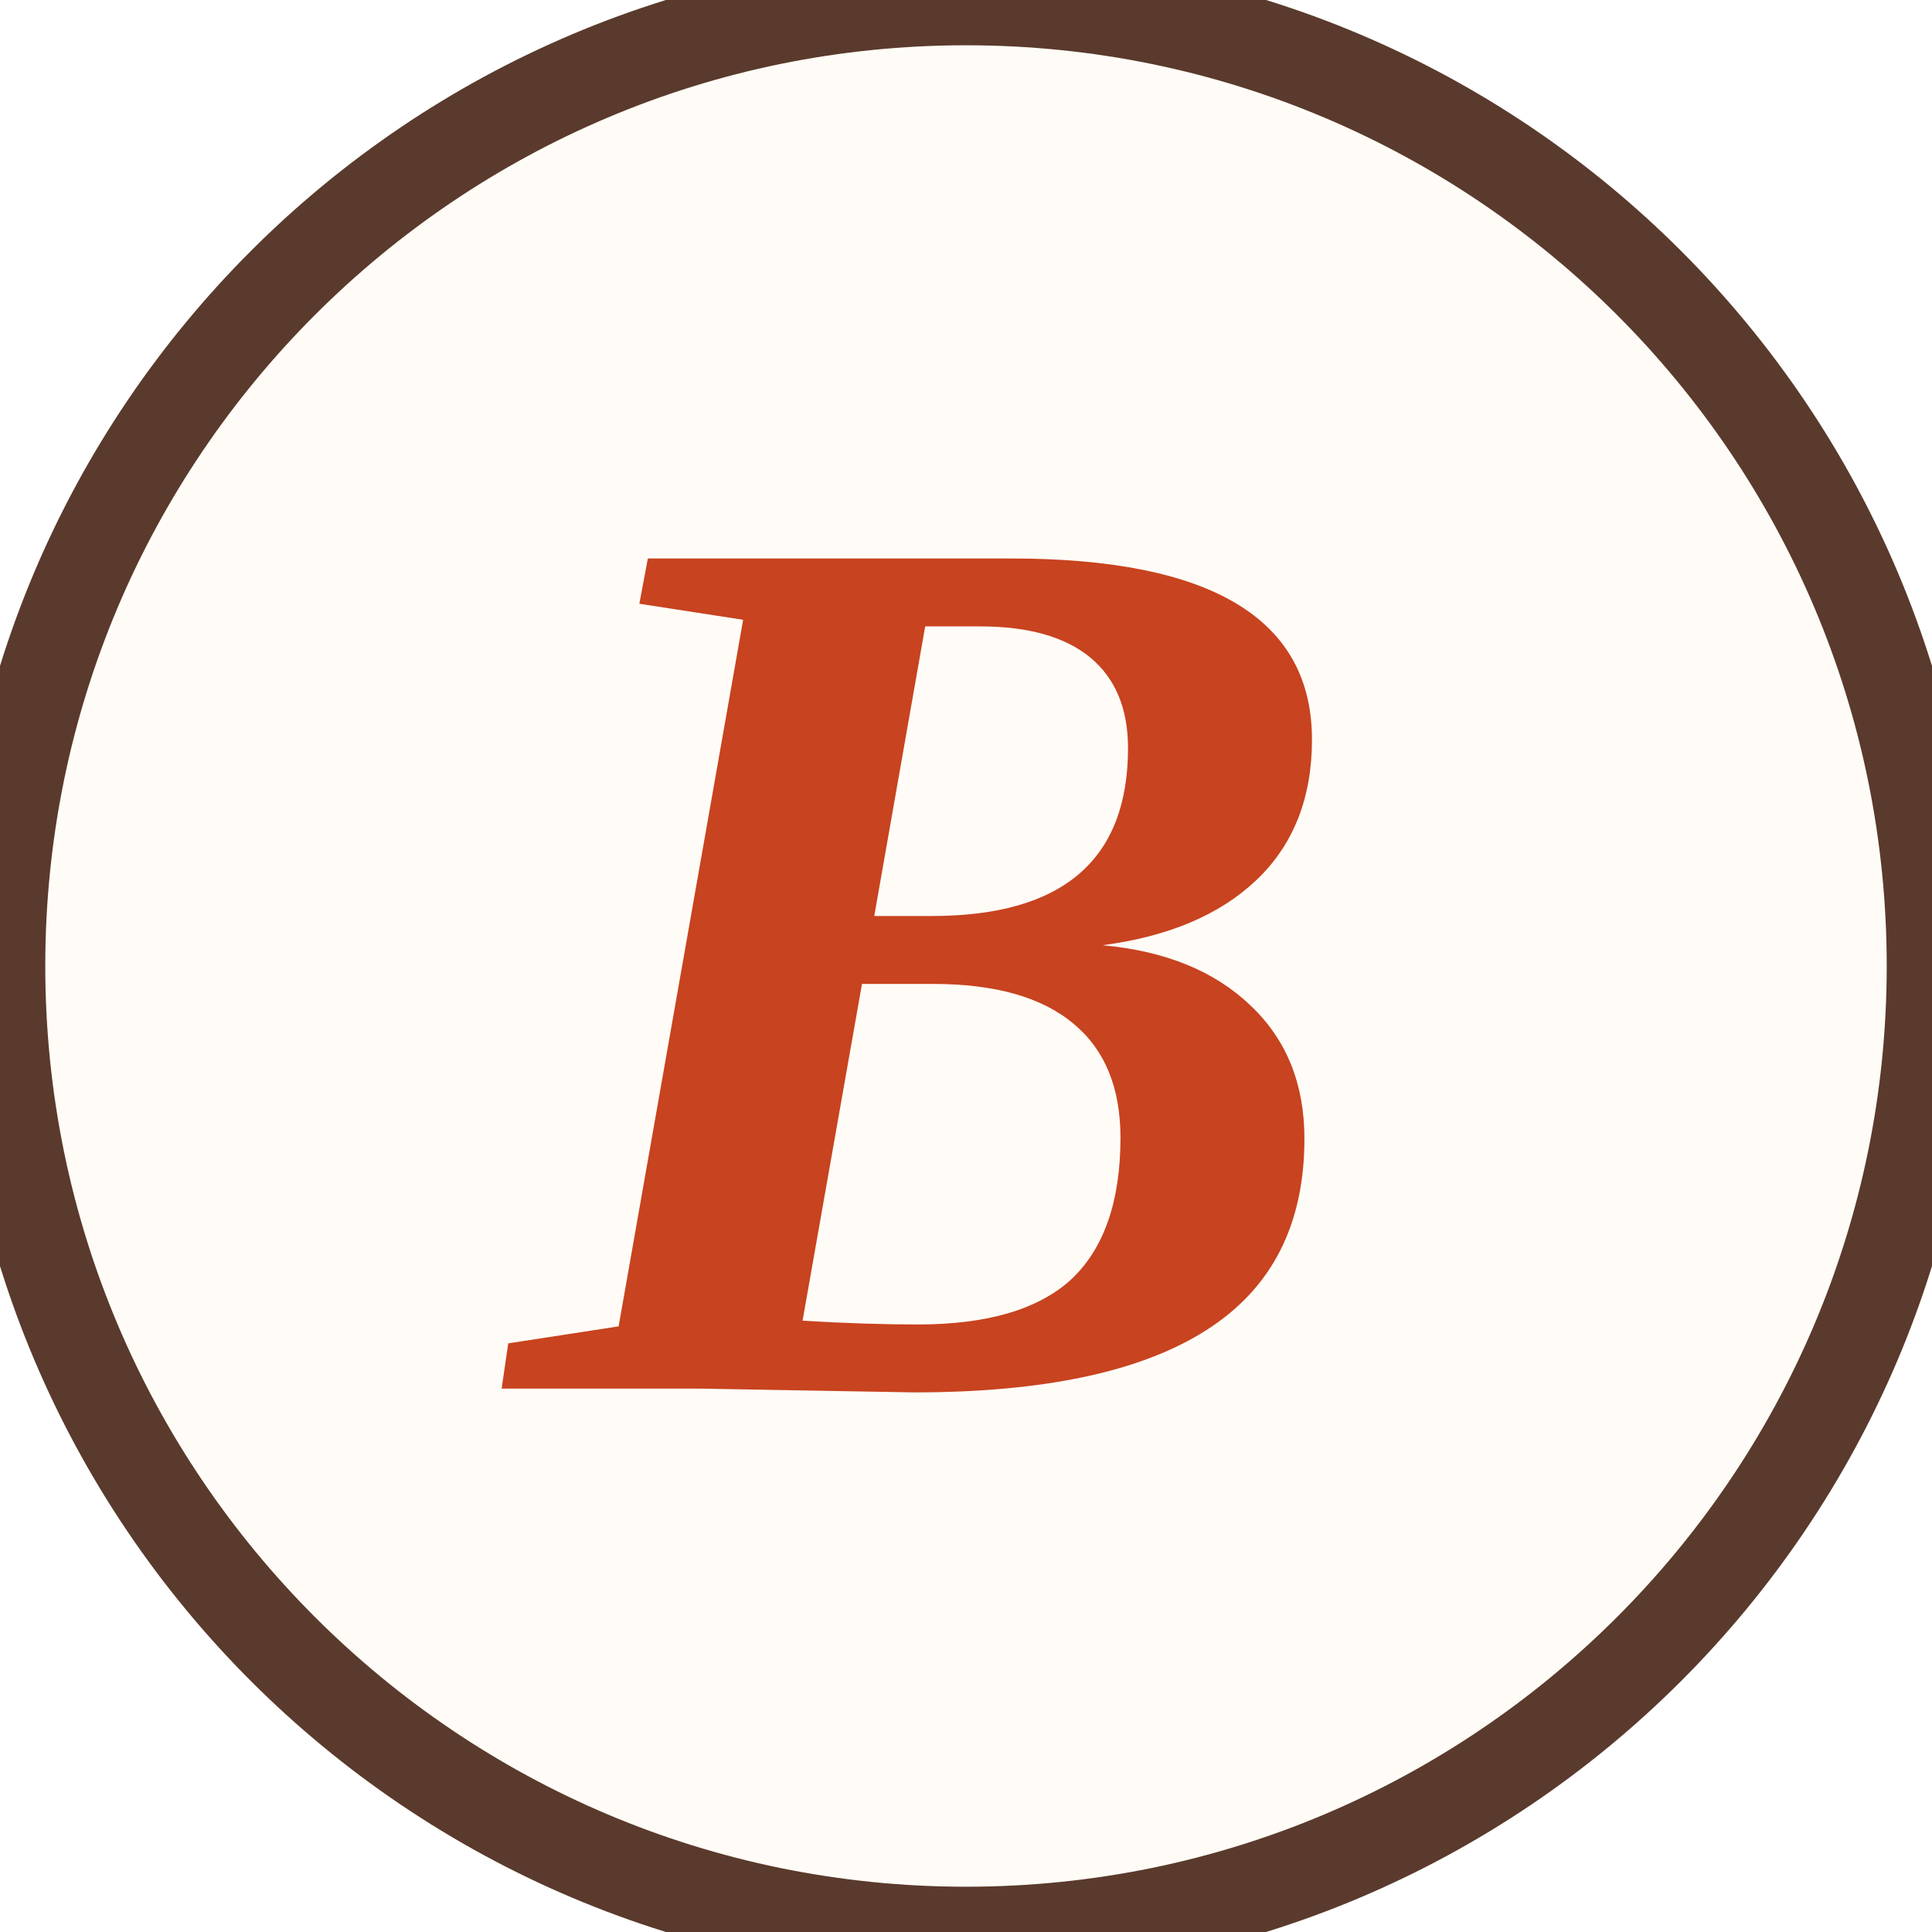
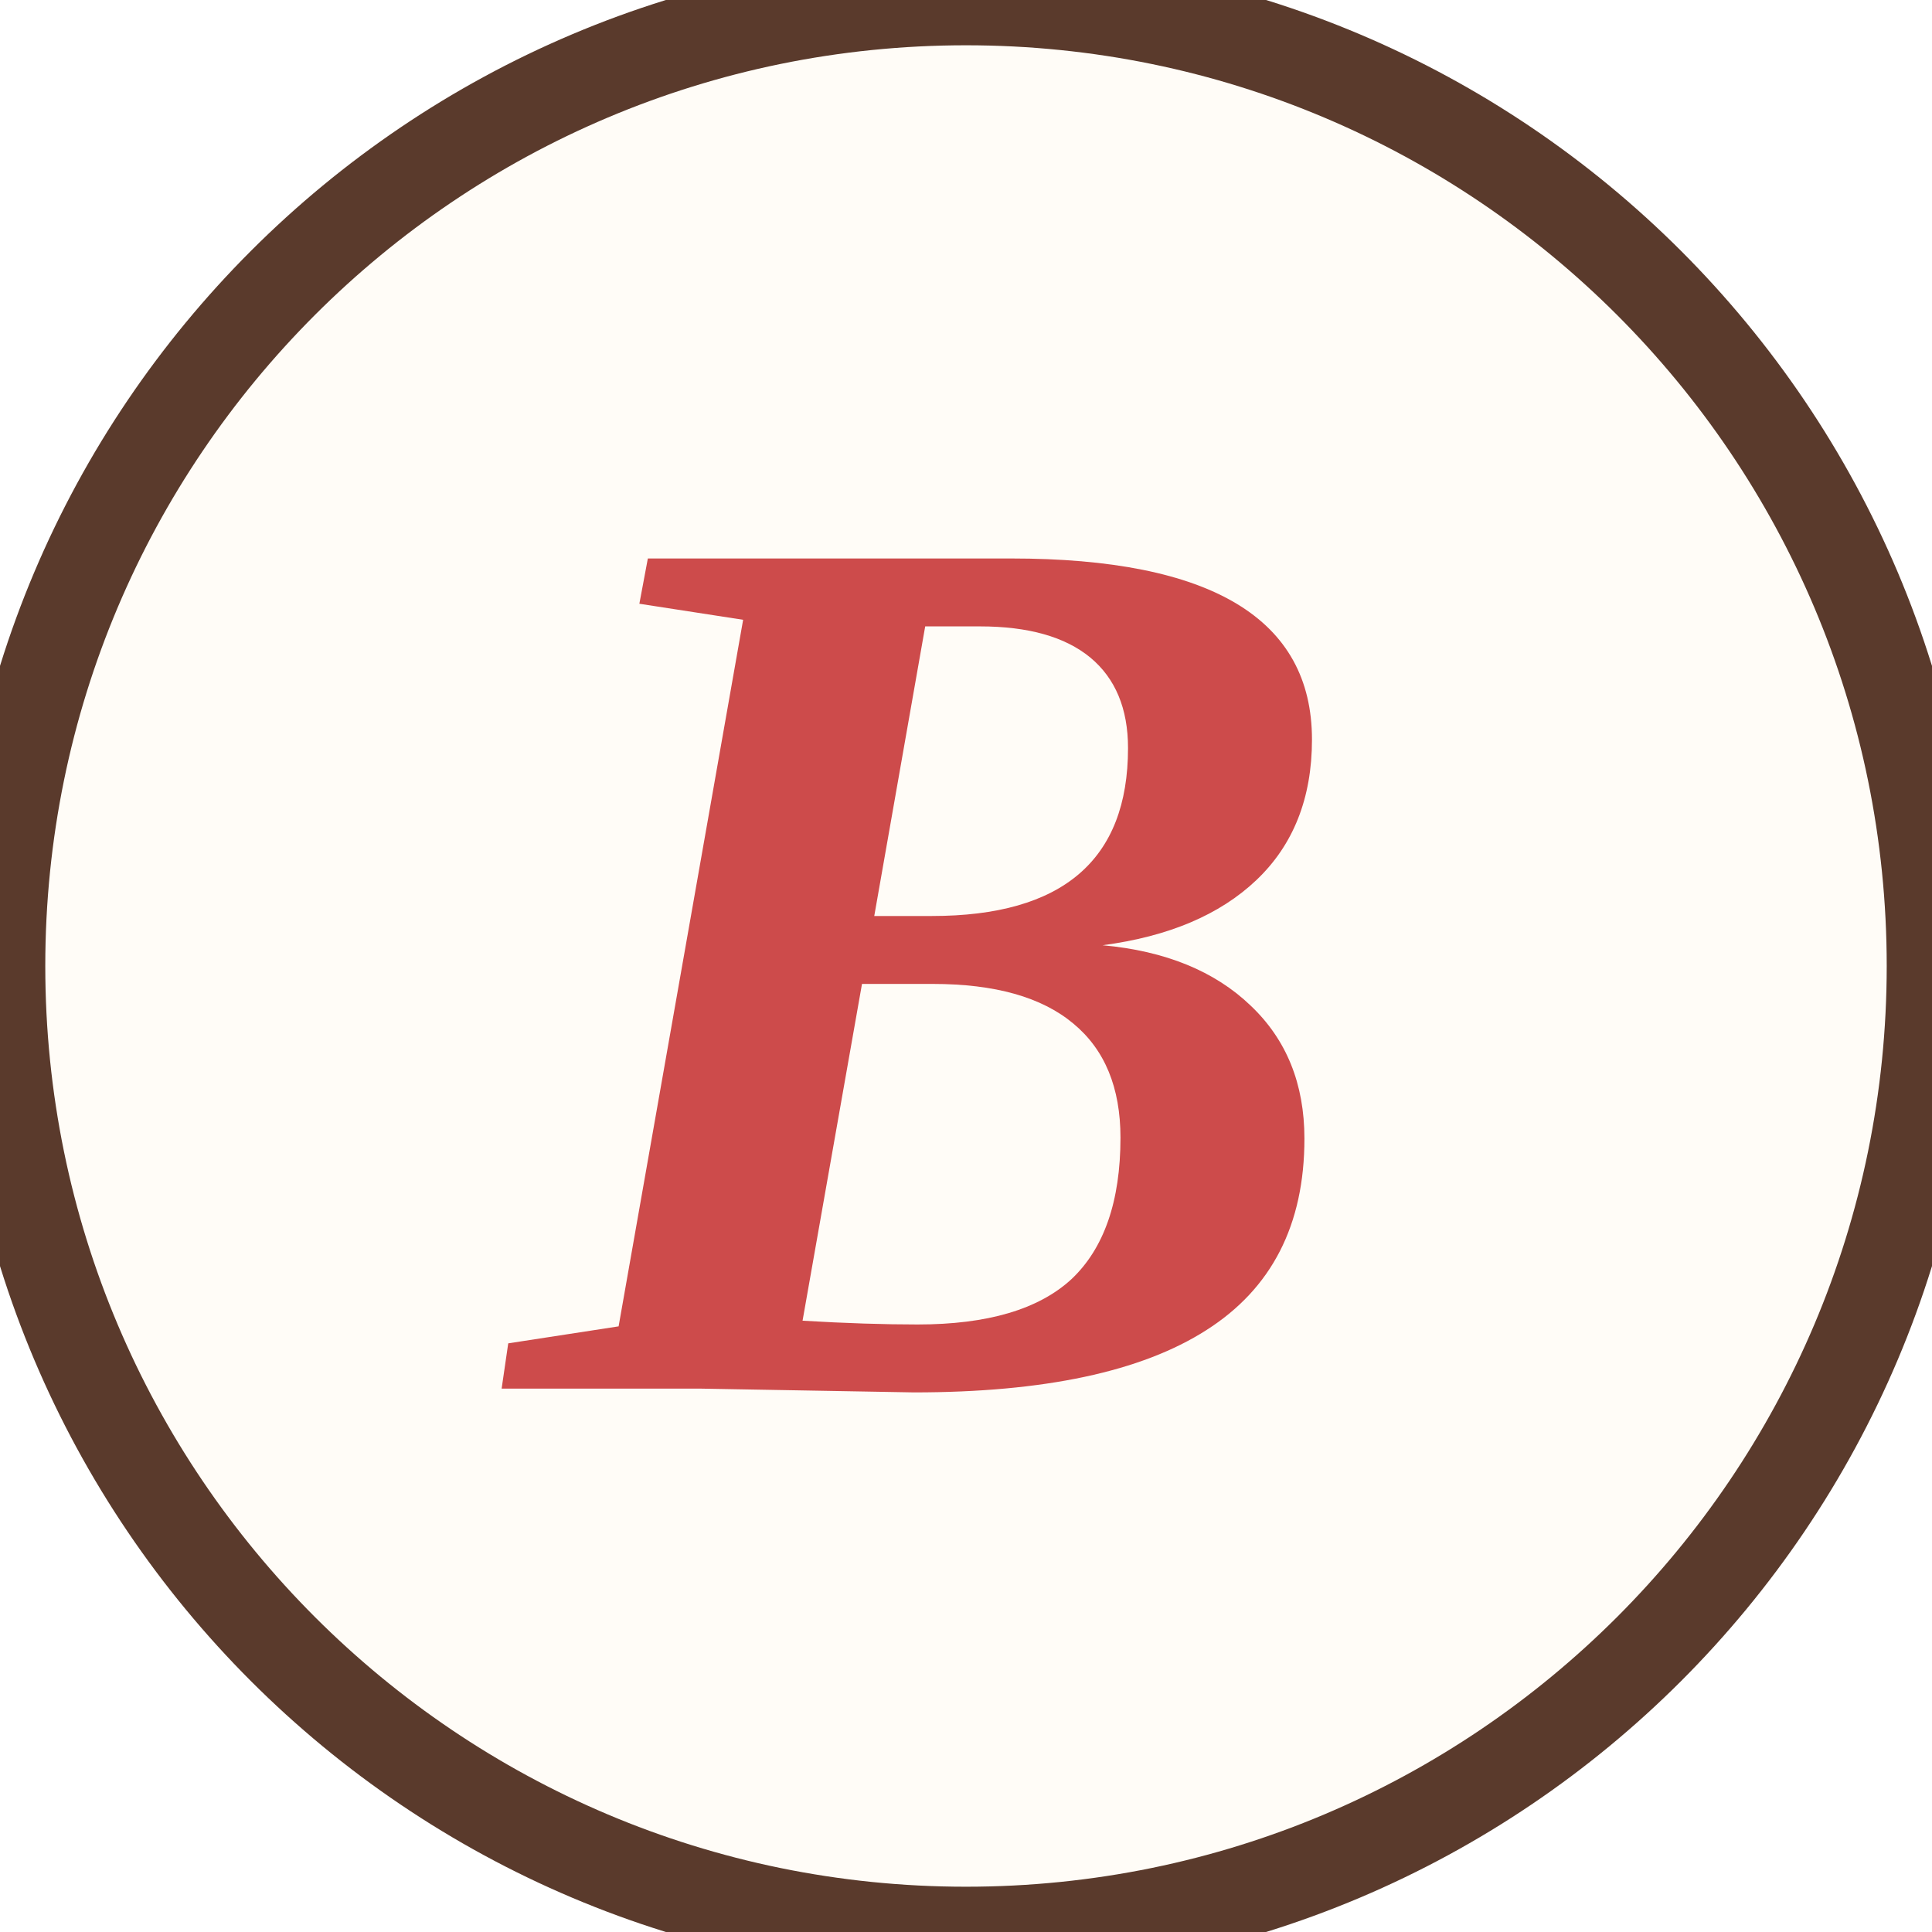
<svg xmlns="http://www.w3.org/2000/svg" viewBox="0 0 32 32">
  <rect width="32" height="32" rx="16" fill="#fffcf7" stroke="#5a3a2c" stroke-width="1.5" />
-   <text x="15.5" y="23" text-anchor="middle" font-family="Georgia, 'Times New Roman', serif" font-style="italic" font-weight="700" font-size="21" fill="#c8431f">B</text>
+   <text x="15.5" y="23" text-anchor="middle" font-family="Georgia, 'Times New Roman', serif" font-style="italic" font-weight="700" font-size="21" fill="#cd4b4b">B</text>
</svg>
